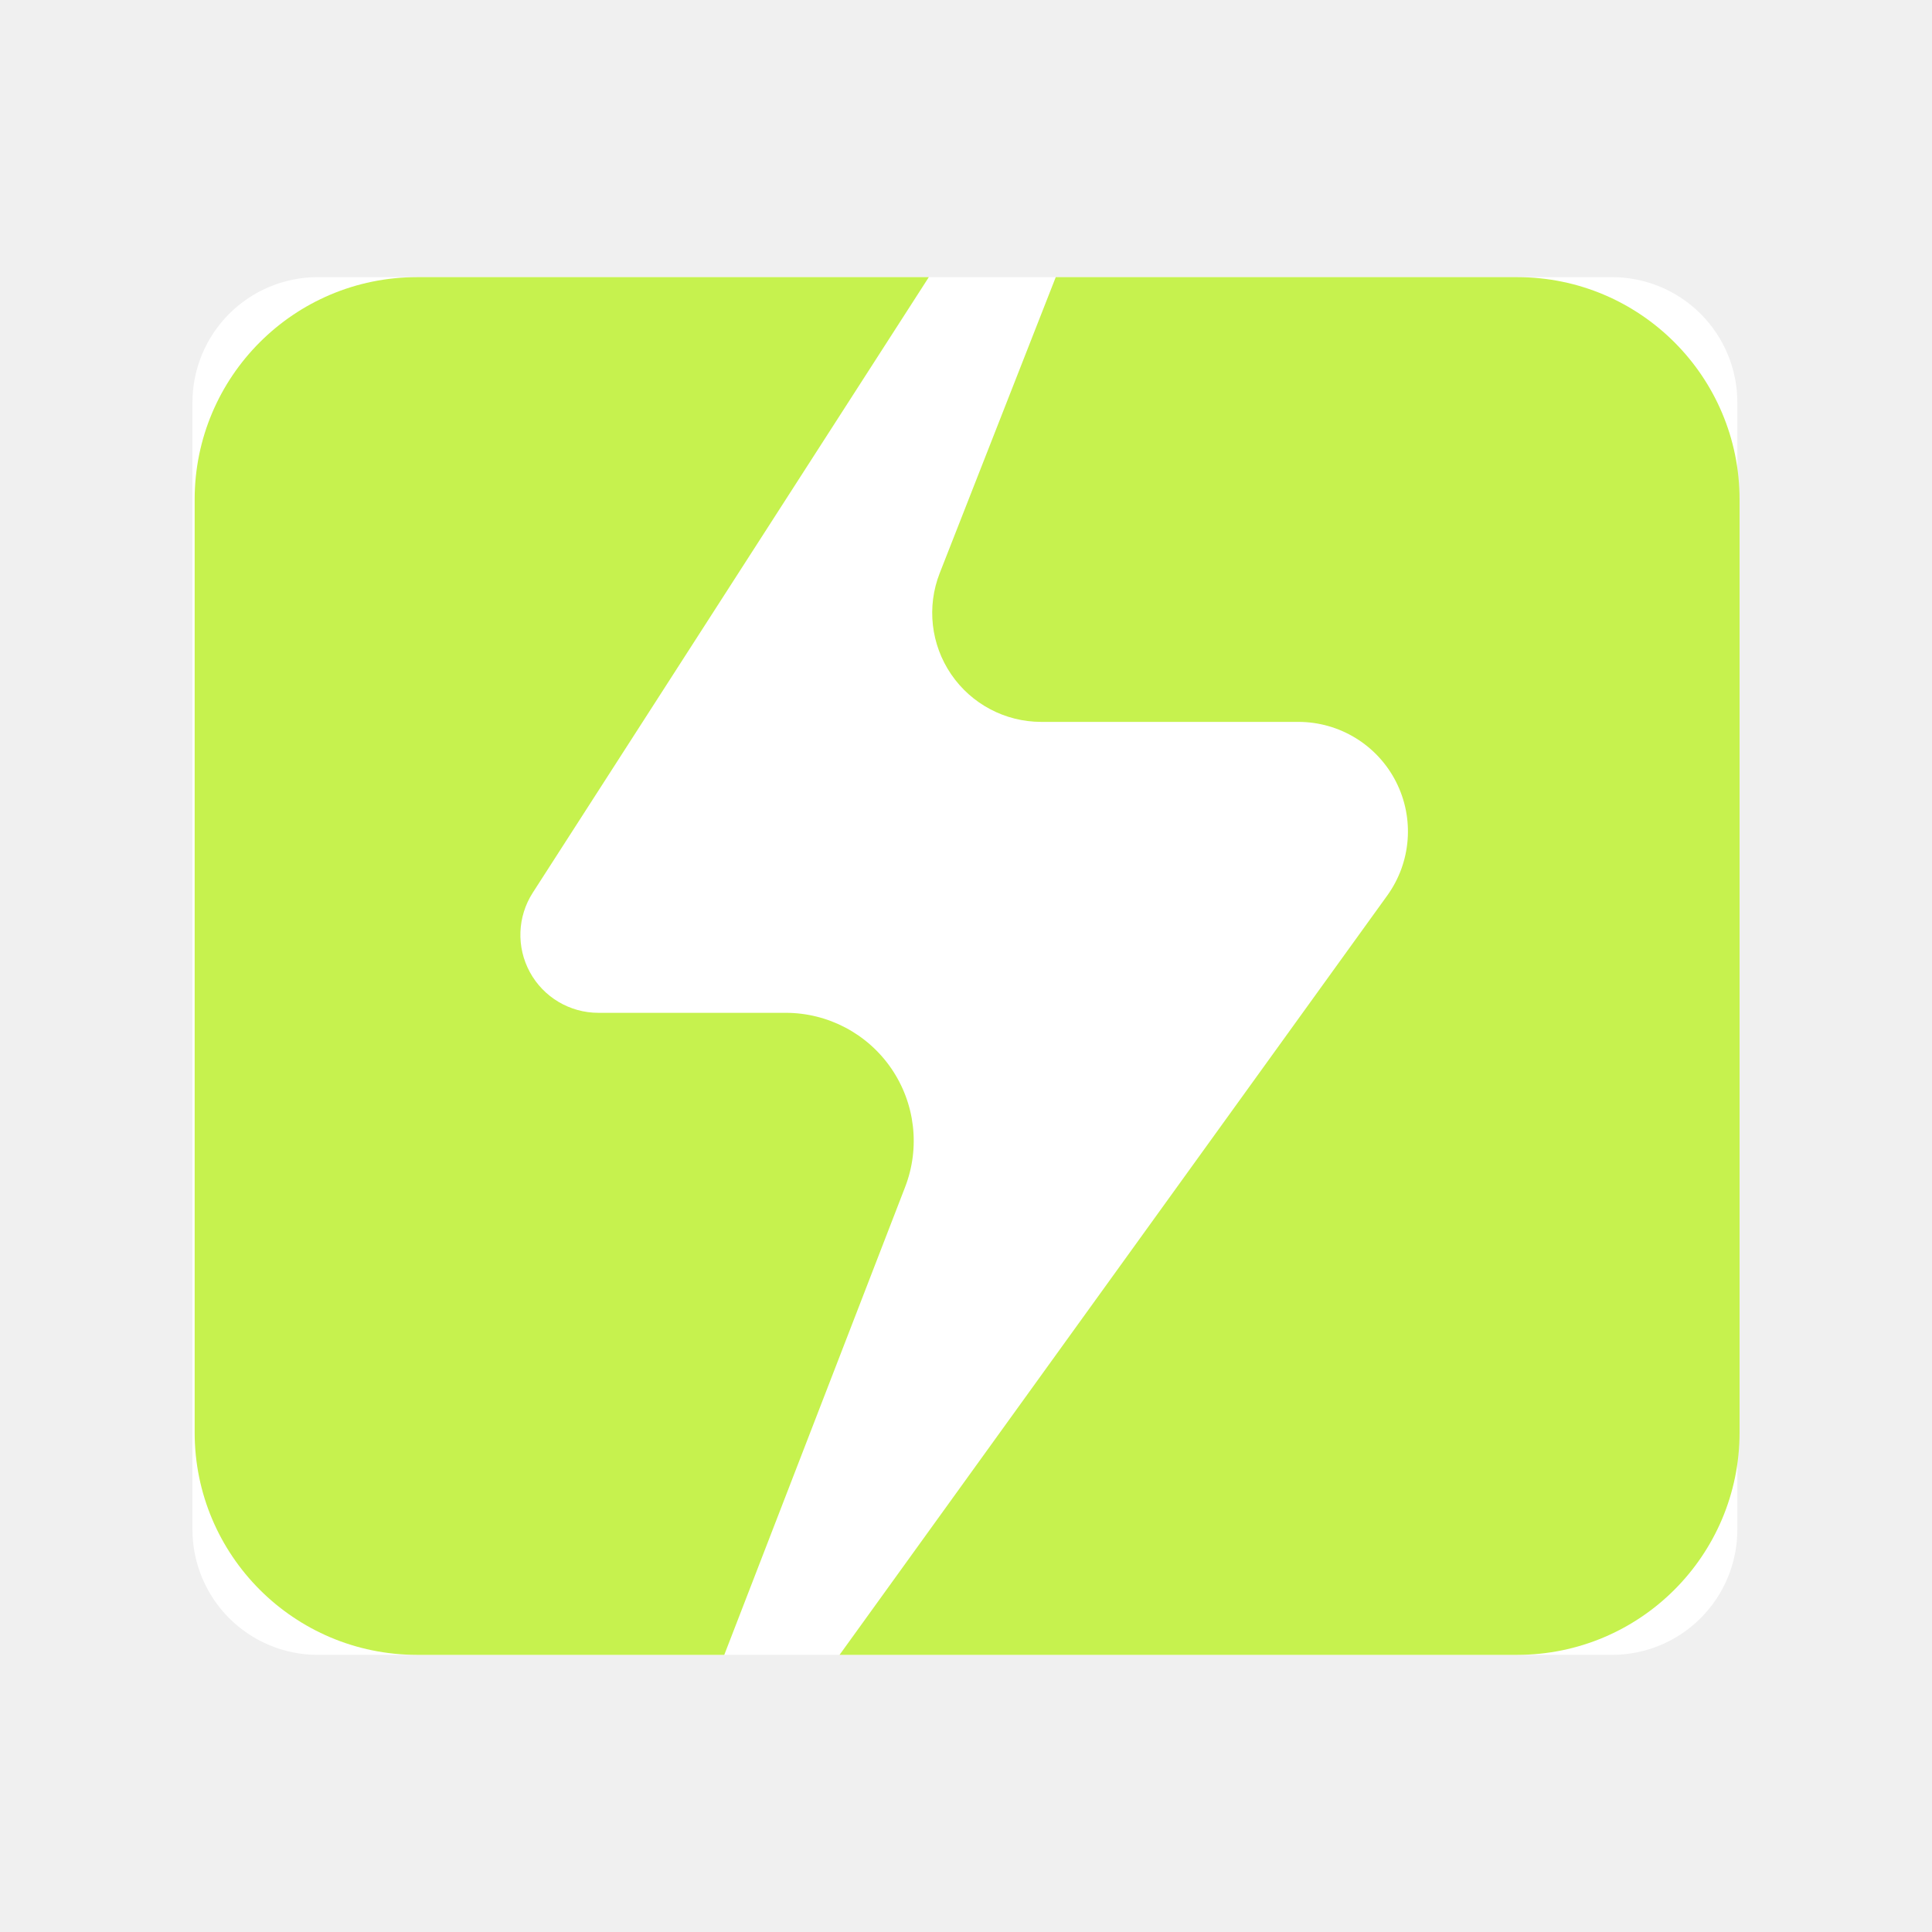
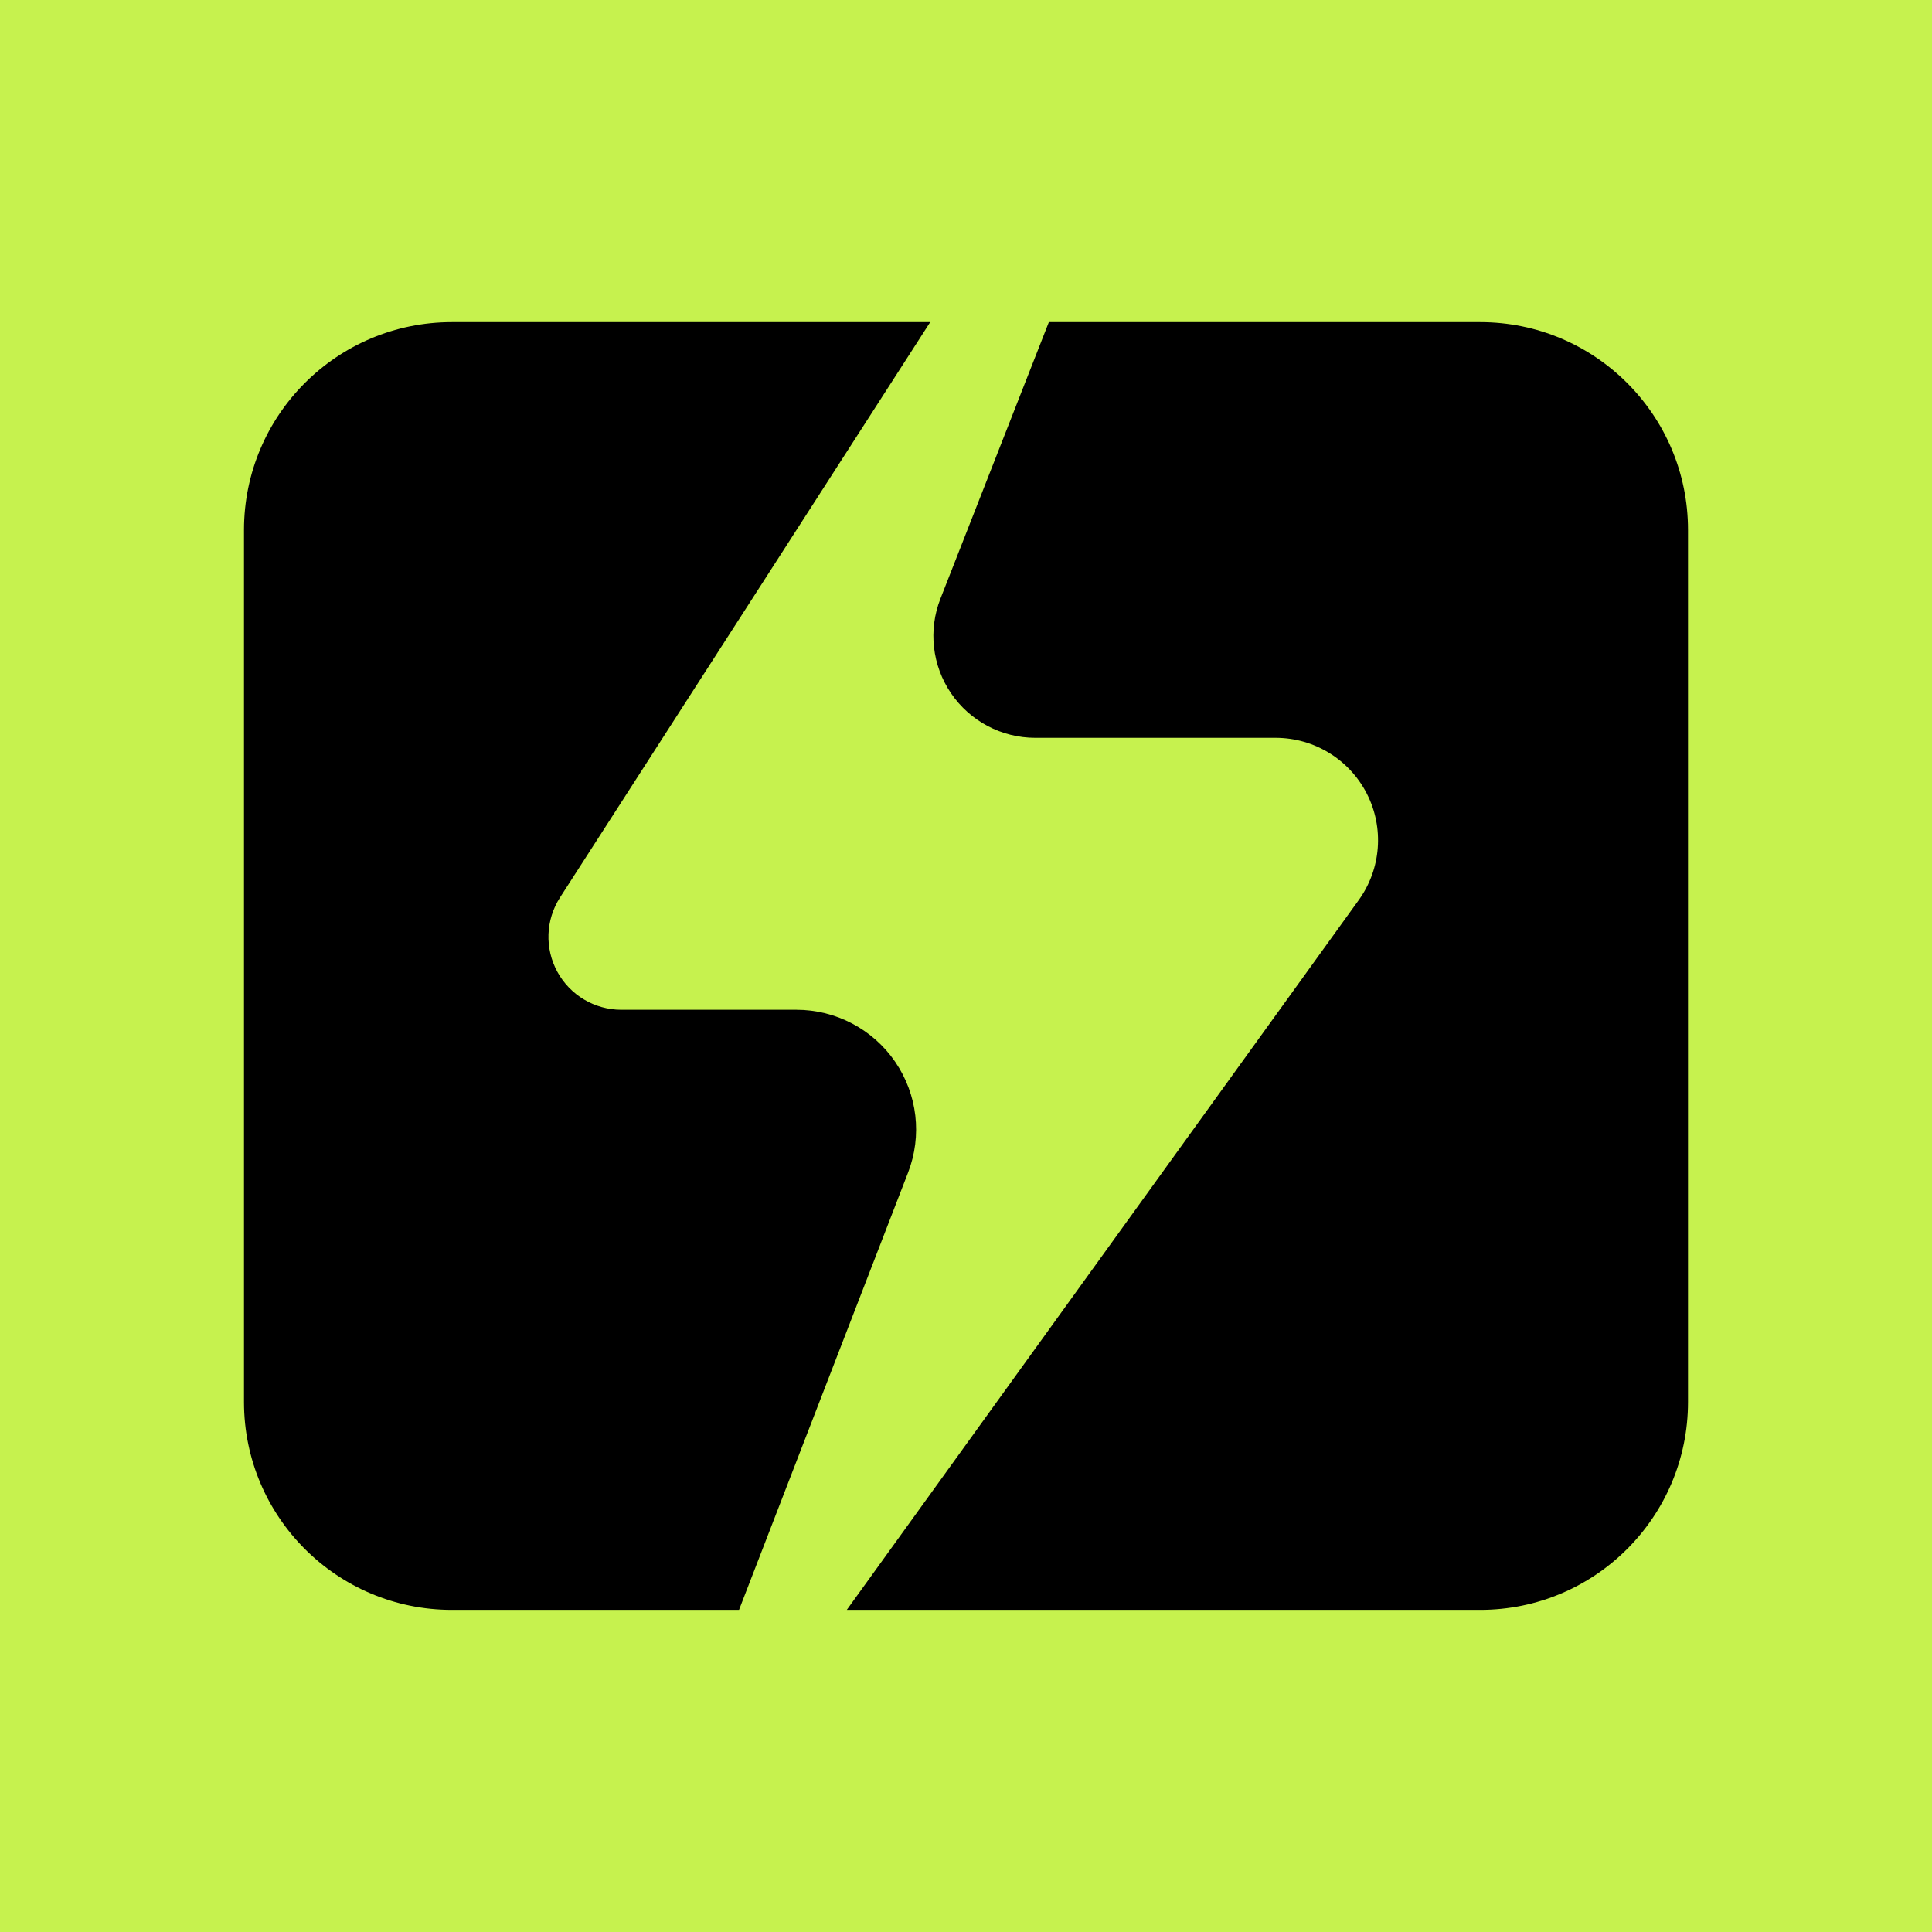
- <svg xmlns="http://www.w3.org/2000/svg" viewBox="0 0 512 512">
-   <svg x="51" y="73" width="410" height="366" viewBox="0 0 410.47 365.524" preserveAspectRatio="xMidYMid meet">
-     <g>
-       <g>
-         <path d="M489.406,110.501l0,148.839l19.562,0l0,-61.874l73.356,0l0,-17.435l-73.356,0l0,-52.094l81.861,0l0,-17.435l-101.423,0Z" style="fill:#151816;fill-rule:nonzero;" />
-         <path d="M657.593,262.742c36.784,0 60.811,-25.94 60.811,-62.725c0,-36.997 -24.027,-63.15 -60.811,-63.15c-36.784,0 -60.811,26.153 -60.811,63.15c0,36.784 24.027,62.725 60.811,62.725Zm0,-17.648c-24.665,0 -41.037,-17.435 -41.037,-45.077c0,-28.067 16.372,-45.502 41.037,-45.502c24.665,0 40.824,17.435 40.824,45.502c0,27.641 -16.16,45.077 -40.824,45.077Z" style="fill:#151816;fill-rule:nonzero;" />
-         <path d="M733.076,140.269l0,119.071l19.136,0l0,-59.961c0,-28.279 16.372,-45.715 35.509,-45.715c19.349,0 25.728,12.97 25.728,35.083l0,70.592l19.136,0l0,-73.356c0,-36.359 -17.223,-49.117 -40.186,-49.117c-22.964,0 -34.871,11.482 -40.186,23.602l0,-20.2l-19.136,0Z" style="fill:#151816;fill-rule:nonzero;" />
-         <path d="M842.366,140.269l0,16.372l19.987,0l0,72.506c0,18.073 10.631,30.193 32.107,30.193l14.033,0l0,-16.372l-13.821,0c-8.505,0 -13.183,-4.04 -13.183,-13.821l0,-72.506l23.602,0l0,-16.372l-23.602,0l0,-29.768l-19.136,0l0,29.768l-19.987,0Z" style="fill:#151816;fill-rule:nonzero;" />
-         <path d="M952.081,211.924l-30.618,0c1.063,29.342 26.791,50.818 61.236,50.818c37.21,0 59.11,-15.947 59.11,-43.588c0,-60.599 -88.453,-36.997 -88.453,-68.253c0,-9.993 9.356,-17.435 27.429,-17.435c18.073,0 26.791,9.143 28.067,24.239l30.618,0c0,-29.13 -24.877,-50.605 -57.622,-50.605c-34.446,0 -58.685,18.711 -58.685,43.801c0,61.236 88.453,39.336 88.453,68.253c0,11.694 -11.907,17.01 -27.641,17.01c-17.223,0 -30.406,-9.143 -31.894,-24.239Z" style="fill:#c6f24e;fill-rule:nonzero;" />
-         <path d="M1112.614,262.742c28.917,0 49.329,-16.797 54.432,-41.25l-29.98,0c-3.402,8.93 -11.694,15.522 -24.452,15.522c-19.136,0 -28.492,-11.482 -31.043,-27.641l85.263,0c6.166,-46.14 -21.901,-72.506 -54.22,-72.506c-36.784,0 -60.811,26.153 -60.811,63.15c0,36.784 24.027,62.725 60.811,62.725Zm0,-100.36c16.585,0 24.877,11.482 25.94,23.602l-56.133,0c3.402,-13.821 12.758,-23.389 30.193,-23.602Z" style="fill:#c6f24e;fill-rule:nonzero;" />
-         <path d="M1209.997,200.017c0,-28.279 12.758,-35.083 38.06,-35.083l0,-28.067c-23.389,0 -33.595,10.419 -38.06,22.113l0,-18.711l-28.492,0l0,119.071l28.492,0l0,-59.323Z" style="fill:#c6f24e;fill-rule:nonzero;" />
-         <path d="M1337.148,198.741c0,28.279 -16.372,39.123 -30.193,39.123c-16.585,0 -19.136,-11.694 -19.136,-27.004l0,-70.592l-28.279,0l0,73.356c0,36.359 16.585,49.117 39.549,49.117c22.538,0 33.382,-10.631 38.06,-22.113l0,18.711l28.492,0l0,-119.071l-28.492,0l0,58.472Z" style="fill:#c6f24e;fill-rule:nonzero;" />
+ <svg xmlns="http://www.w3.org/2000/svg" width="100%" height="100%" viewBox="0 0 194 194" version="1.1" xml:space="preserve" style="fill-rule:evenodd;clip-rule:evenodd;stroke-linejoin:round;stroke-miterlimit:2;">
+   <g transform="matrix(1,0,0,1,-198,-3388)">
+     <g transform="matrix(1,0,0,1,0,634)">
+       <g transform="matrix(0.644518,0,0,0.644518,70.38538,570.3721)">
+         <rect x="198" y="3388" width="301" height="301" style="fill:rgb(198,242,78);" />
      </g>
-       <path d="M376.637,0c8.818,-0 17.274,3.503 23.509,9.738c6.235,6.235 9.738,14.691 9.738,23.509c-0,69.512 -0,229.519 -0,299.031c0,8.818 -3.503,17.274 -9.738,23.509c-6.235,6.235 -14.691,9.738 -23.509,9.738c-76.924,0 -266.466,0 -343.39,0c-8.818,0 -17.274,-3.503 -23.509,-9.738c-6.235,-6.235 -9.738,-14.691 -9.738,-23.509c0,-69.512 0,-229.519 0,-299.031c-0,-8.818 3.503,-17.274 9.738,-23.509c6.235,-6.235 14.691,-9.738 23.509,-9.738c76.924,-0 266.466,-0 343.39,-0Z" style="fill:#fff;" />
-       <path d="M141.103,365.524l-81.524,-0c-32.581,0 -58.992,-26.412 -58.992,-58.992l-0,-247.539c0,-32.581 26.412,-58.992 58.992,-58.992l135.792,0l-105.076,163.31c-4.094,6.364 -4.387,14.455 -0.762,21.098c3.625,6.642 10.588,10.775 18.155,10.775l49.708,0c11.203,0 21.686,5.523 28.02,14.763c6.335,9.24 7.706,21.009 3.667,31.458l-47.98,124.12Zm87.944,-365.524l122.431,0c32.581,-0 58.992,26.412 58.992,58.992l0,247.539c-0,32.581 -26.412,58.992 -58.992,58.992l-179.788,-0l145.304,-201.451c6.384,-8.851 7.273,-20.533 2.302,-30.248c-4.971,-9.715 -14.965,-15.828 -25.879,-15.828l-68.225,-0c-9.562,-0 -18.506,-4.726 -23.894,-12.625c-5.388,-7.899 -6.523,-17.951 -3.033,-26.853l30.782,-78.518Z" style="fill:#c6f24e;" />
    </g>
-   </svg>
+     <g transform="matrix(1,0,0,1,0,634)">
+       <g transform="matrix(0.627706,0,0,0.559772,-243.2576,1608.026)">
+         <path d="M821.191,2336L775.247,2336C756.885,2336 742,2319.309 742,2298.719L742,2142.281C742,2121.691 756.885,2105 775.247,2105L851.776,2105L792.557,2208.207C790.25,2212.228 790.085,2217.342 792.128,2221.54C794.171,2225.738 798.095,2228.35 802.36,2228.35L830.374,2228.35C836.687,2228.35 842.595,2231.84 846.165,2237.679C849.735,2243.519 850.508,2250.956 848.232,2257.56L821.191,2336ZM870.754,2105L939.753,2105C958.115,2105 973,2121.691 973,2142.281L973,2298.719C973,2319.309 958.115,2336 939.753,2336L838.43,2336L920.319,2208.689C923.917,2203.095 924.418,2195.713 921.616,2189.573C918.815,2183.433 913.182,2179.57 907.032,2179.57L868.582,2179.57C863.193,2179.57 858.152,2176.584 855.116,2171.592C852.079,2166.599 851.439,2160.247 853.406,2154.621L870.754,2105Z" />
+       </g>
+     </g>
+   </g>
</svg>
